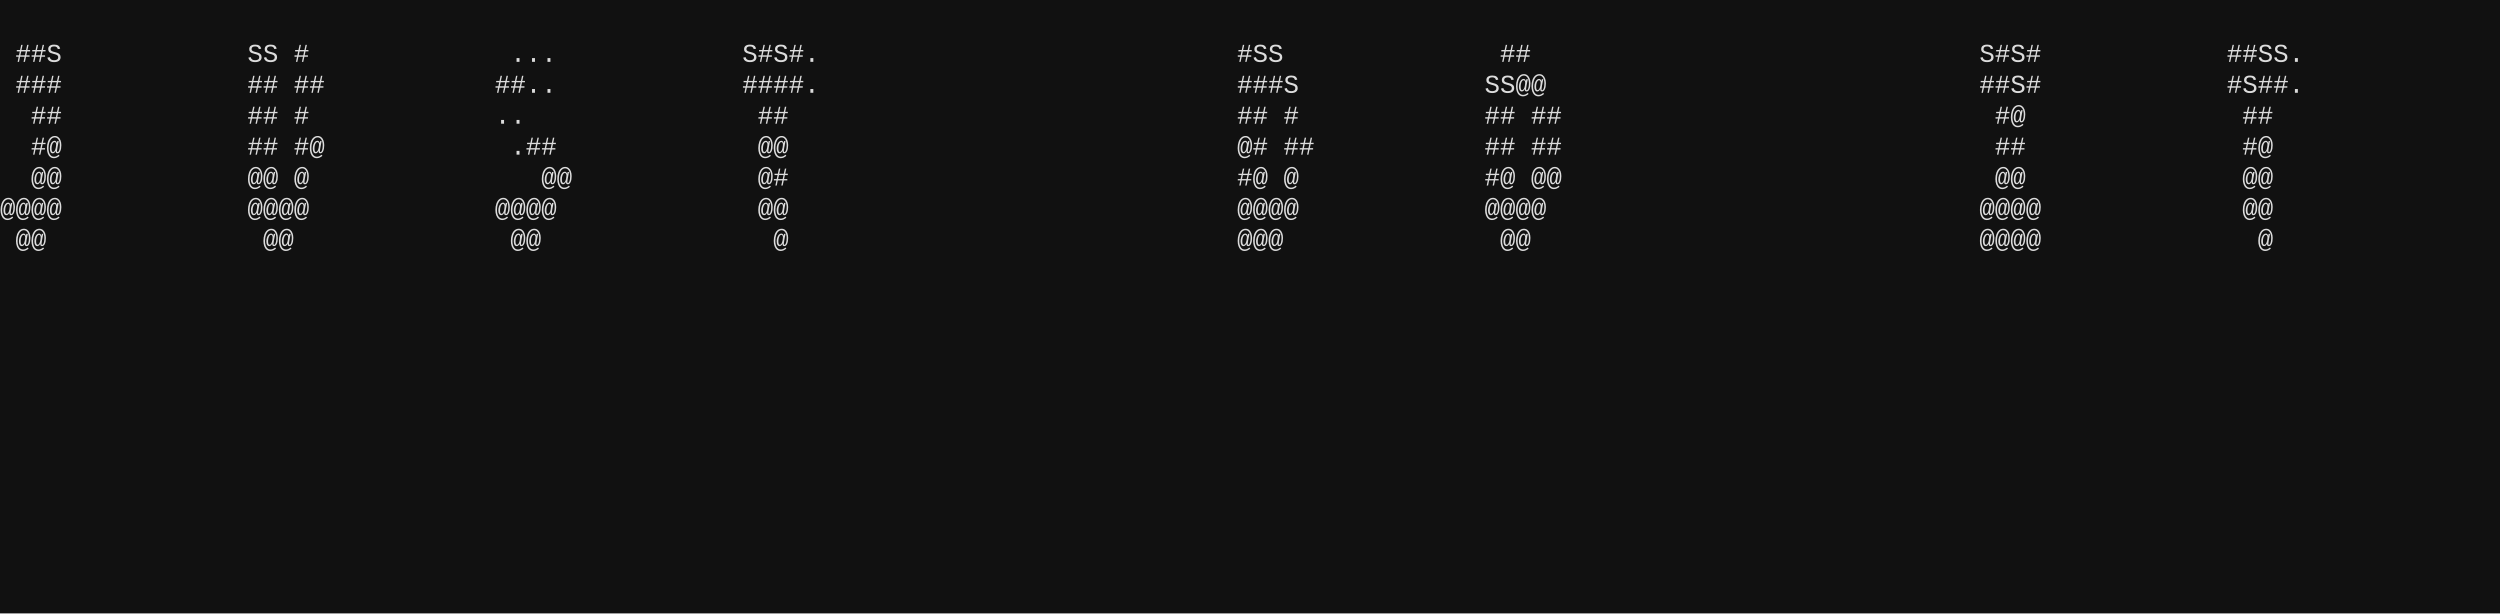
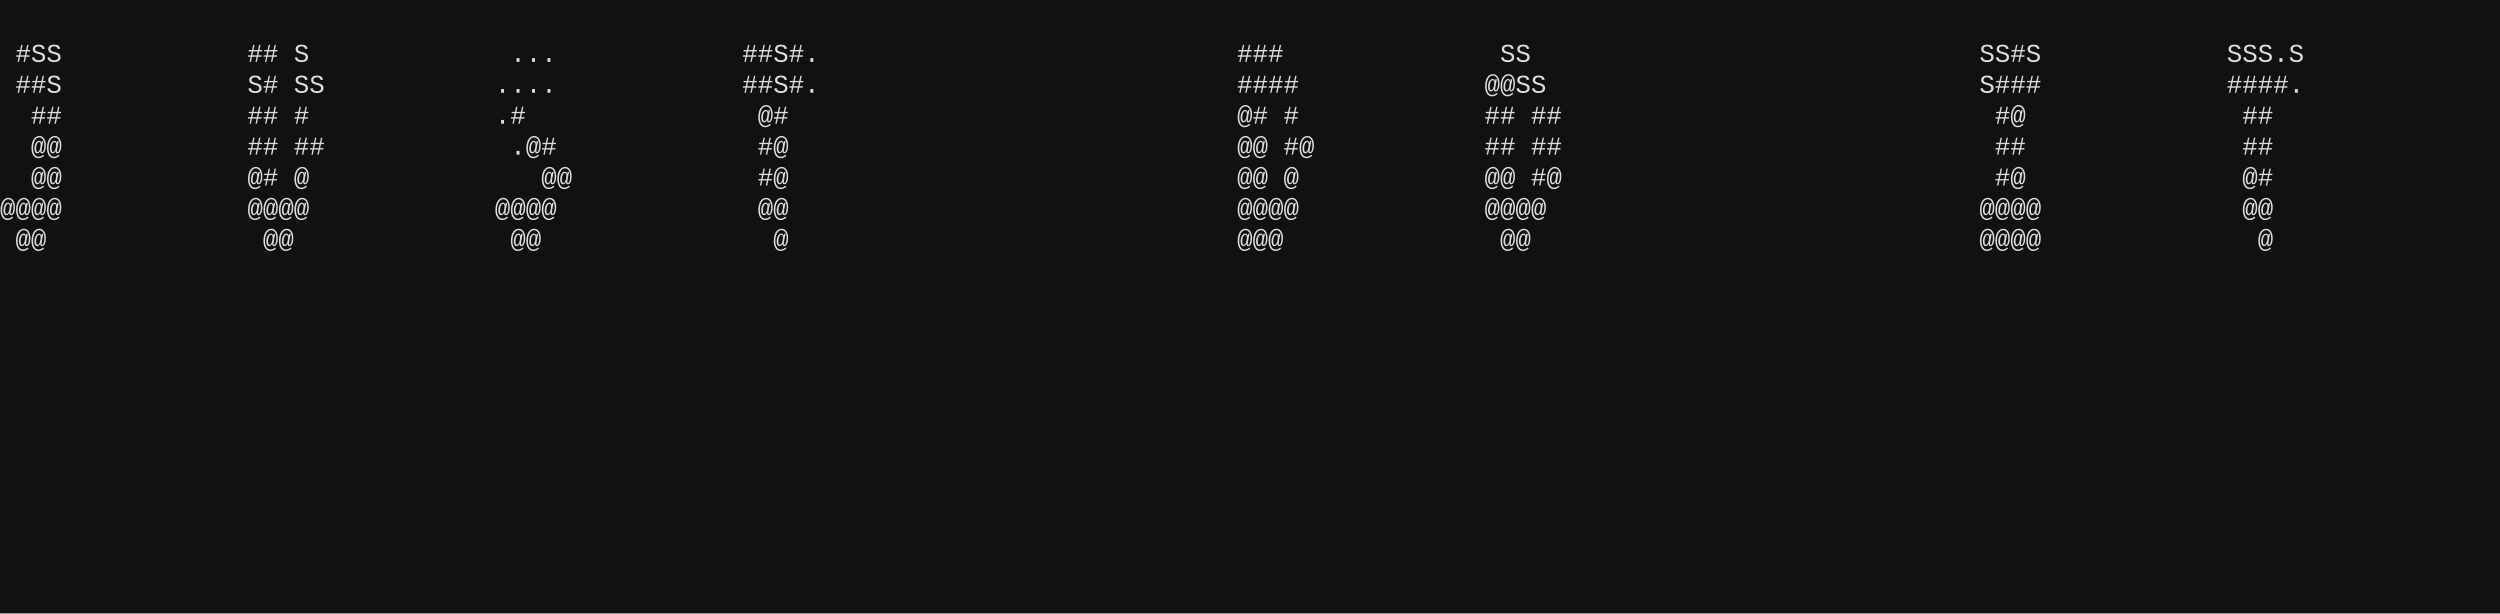
<svg xmlns="http://www.w3.org/2000/svg" width="2425" height="595">
  <rect width="2425" height="595" fill="#111111" />
  <text x="15" y="60" fill="#dcdcdc" font-size="25" font-family="Courier New, Courier, monospace">#</text>
-   <text x="30" y="60" fill="#dcdcdc" font-size="25" font-family="Courier New, Courier, monospace">#</text>
+   <text x="30" y="60" fill="#dcdcdc" font-size="25" font-family="Courier New, Courier, monospace">S</text>
  <text x="45" y="60" fill="#dcdcdc" font-size="25" font-family="Courier New, Courier, monospace">S</text>
-   <text x="240" y="60" fill="#dcdcdc" font-size="25" font-family="Courier New, Courier, monospace">S</text>
-   <text x="255" y="60" fill="#dcdcdc" font-size="25" font-family="Courier New, Courier, monospace">S</text>
-   <text x="285" y="60" fill="#dcdcdc" font-size="25" font-family="Courier New, Courier, monospace">#</text>
+   <text x="240" y="60" fill="#dcdcdc" font-size="25" font-family="Courier New, Courier, monospace">#</text>
+   <text x="255" y="60" fill="#dcdcdc" font-size="25" font-family="Courier New, Courier, monospace">#</text>
+   <text x="285" y="60" fill="#dcdcdc" font-size="25" font-family="Courier New, Courier, monospace">S</text>
  <text x="495" y="60" fill="#dcdcdc" font-size="25" font-family="Courier New, Courier, monospace">.</text>
  <text x="510" y="60" fill="#dcdcdc" font-size="25" font-family="Courier New, Courier, monospace">.</text>
  <text x="525" y="60" fill="#dcdcdc" font-size="25" font-family="Courier New, Courier, monospace">.</text>
-   <text x="720" y="60" fill="#dcdcdc" font-size="25" font-family="Courier New, Courier, monospace">S</text>
+   <text x="720" y="60" fill="#dcdcdc" font-size="25" font-family="Courier New, Courier, monospace">#</text>
  <text x="735" y="60" fill="#dcdcdc" font-size="25" font-family="Courier New, Courier, monospace">#</text>
  <text x="750" y="60" fill="#dcdcdc" font-size="25" font-family="Courier New, Courier, monospace">S</text>
  <text x="765" y="60" fill="#dcdcdc" font-size="25" font-family="Courier New, Courier, monospace">#</text>
  <text x="780" y="60" fill="#dcdcdc" font-size="25" font-family="Courier New, Courier, monospace">.</text>
  <text x="1200" y="60" fill="#dcdcdc" font-size="25" font-family="Courier New, Courier, monospace">#</text>
-   <text x="1215" y="60" fill="#dcdcdc" font-size="25" font-family="Courier New, Courier, monospace">S</text>
-   <text x="1230" y="60" fill="#dcdcdc" font-size="25" font-family="Courier New, Courier, monospace">S</text>
-   <text x="1455" y="60" fill="#dcdcdc" font-size="25" font-family="Courier New, Courier, monospace">#</text>
-   <text x="1470" y="60" fill="#dcdcdc" font-size="25" font-family="Courier New, Courier, monospace">#</text>
+   <text x="1215" y="60" fill="#dcdcdc" font-size="25" font-family="Courier New, Courier, monospace">#</text>
+   <text x="1230" y="60" fill="#dcdcdc" font-size="25" font-family="Courier New, Courier, monospace">#</text>
+   <text x="1455" y="60" fill="#dcdcdc" font-size="25" font-family="Courier New, Courier, monospace">S</text>
+   <text x="1470" y="60" fill="#dcdcdc" font-size="25" font-family="Courier New, Courier, monospace">S</text>
  <text x="1920" y="60" fill="#dcdcdc" font-size="25" font-family="Courier New, Courier, monospace">S</text>
-   <text x="1935" y="60" fill="#dcdcdc" font-size="25" font-family="Courier New, Courier, monospace">#</text>
-   <text x="1950" y="60" fill="#dcdcdc" font-size="25" font-family="Courier New, Courier, monospace">S</text>
-   <text x="1965" y="60" fill="#dcdcdc" font-size="25" font-family="Courier New, Courier, monospace">#</text>
-   <text x="2160" y="60" fill="#dcdcdc" font-size="25" font-family="Courier New, Courier, monospace">#</text>
-   <text x="2175" y="60" fill="#dcdcdc" font-size="25" font-family="Courier New, Courier, monospace">#</text>
+   <text x="1935" y="60" fill="#dcdcdc" font-size="25" font-family="Courier New, Courier, monospace">S</text>
+   <text x="1950" y="60" fill="#dcdcdc" font-size="25" font-family="Courier New, Courier, monospace">#</text>
+   <text x="1965" y="60" fill="#dcdcdc" font-size="25" font-family="Courier New, Courier, monospace">S</text>
+   <text x="2160" y="60" fill="#dcdcdc" font-size="25" font-family="Courier New, Courier, monospace">S</text>
+   <text x="2175" y="60" fill="#dcdcdc" font-size="25" font-family="Courier New, Courier, monospace">S</text>
  <text x="2190" y="60" fill="#dcdcdc" font-size="25" font-family="Courier New, Courier, monospace">S</text>
-   <text x="2205" y="60" fill="#dcdcdc" font-size="25" font-family="Courier New, Courier, monospace">S</text>
-   <text x="2220" y="60" fill="#dcdcdc" font-size="25" font-family="Courier New, Courier, monospace">.</text>
+   <text x="2205" y="60" fill="#dcdcdc" font-size="25" font-family="Courier New, Courier, monospace">.</text>
+   <text x="2220" y="60" fill="#dcdcdc" font-size="25" font-family="Courier New, Courier, monospace">S</text>
  <text x="15" y="90" fill="#dcdcdc" font-size="25" font-family="Courier New, Courier, monospace">#</text>
  <text x="30" y="90" fill="#dcdcdc" font-size="25" font-family="Courier New, Courier, monospace">#</text>
-   <text x="45" y="90" fill="#dcdcdc" font-size="25" font-family="Courier New, Courier, monospace">#</text>
-   <text x="240" y="90" fill="#dcdcdc" font-size="25" font-family="Courier New, Courier, monospace">#</text>
+   <text x="45" y="90" fill="#dcdcdc" font-size="25" font-family="Courier New, Courier, monospace">S</text>
+   <text x="240" y="90" fill="#dcdcdc" font-size="25" font-family="Courier New, Courier, monospace">S</text>
  <text x="255" y="90" fill="#dcdcdc" font-size="25" font-family="Courier New, Courier, monospace">#</text>
-   <text x="285" y="90" fill="#dcdcdc" font-size="25" font-family="Courier New, Courier, monospace">#</text>
-   <text x="300" y="90" fill="#dcdcdc" font-size="25" font-family="Courier New, Courier, monospace">#</text>
-   <text x="480" y="90" fill="#dcdcdc" font-size="25" font-family="Courier New, Courier, monospace">#</text>
-   <text x="495" y="90" fill="#dcdcdc" font-size="25" font-family="Courier New, Courier, monospace">#</text>
+   <text x="285" y="90" fill="#dcdcdc" font-size="25" font-family="Courier New, Courier, monospace">S</text>
+   <text x="300" y="90" fill="#dcdcdc" font-size="25" font-family="Courier New, Courier, monospace">S</text>
+   <text x="480" y="90" fill="#dcdcdc" font-size="25" font-family="Courier New, Courier, monospace">.</text>
+   <text x="495" y="90" fill="#dcdcdc" font-size="25" font-family="Courier New, Courier, monospace">.</text>
  <text x="510" y="90" fill="#dcdcdc" font-size="25" font-family="Courier New, Courier, monospace">.</text>
  <text x="525" y="90" fill="#dcdcdc" font-size="25" font-family="Courier New, Courier, monospace">.</text>
  <text x="720" y="90" fill="#dcdcdc" font-size="25" font-family="Courier New, Courier, monospace">#</text>
  <text x="735" y="90" fill="#dcdcdc" font-size="25" font-family="Courier New, Courier, monospace">#</text>
-   <text x="750" y="90" fill="#dcdcdc" font-size="25" font-family="Courier New, Courier, monospace">#</text>
+   <text x="750" y="90" fill="#dcdcdc" font-size="25" font-family="Courier New, Courier, monospace">S</text>
  <text x="765" y="90" fill="#dcdcdc" font-size="25" font-family="Courier New, Courier, monospace">#</text>
  <text x="780" y="90" fill="#dcdcdc" font-size="25" font-family="Courier New, Courier, monospace">.</text>
  <text x="1200" y="90" fill="#dcdcdc" font-size="25" font-family="Courier New, Courier, monospace">#</text>
  <text x="1215" y="90" fill="#dcdcdc" font-size="25" font-family="Courier New, Courier, monospace">#</text>
  <text x="1230" y="90" fill="#dcdcdc" font-size="25" font-family="Courier New, Courier, monospace">#</text>
-   <text x="1245" y="90" fill="#dcdcdc" font-size="25" font-family="Courier New, Courier, monospace">S</text>
-   <text x="1440" y="90" fill="#dcdcdc" font-size="25" font-family="Courier New, Courier, monospace">S</text>
-   <text x="1455" y="90" fill="#dcdcdc" font-size="25" font-family="Courier New, Courier, monospace">S</text>
-   <text x="1470" y="90" fill="#dcdcdc" font-size="25" font-family="Courier New, Courier, monospace">@</text>
-   <text x="1485" y="90" fill="#dcdcdc" font-size="25" font-family="Courier New, Courier, monospace">@</text>
-   <text x="1920" y="90" fill="#dcdcdc" font-size="25" font-family="Courier New, Courier, monospace">#</text>
+   <text x="1245" y="90" fill="#dcdcdc" font-size="25" font-family="Courier New, Courier, monospace">#</text>
+   <text x="1440" y="90" fill="#dcdcdc" font-size="25" font-family="Courier New, Courier, monospace">@</text>
+   <text x="1455" y="90" fill="#dcdcdc" font-size="25" font-family="Courier New, Courier, monospace">@</text>
+   <text x="1470" y="90" fill="#dcdcdc" font-size="25" font-family="Courier New, Courier, monospace">S</text>
+   <text x="1485" y="90" fill="#dcdcdc" font-size="25" font-family="Courier New, Courier, monospace">S</text>
+   <text x="1920" y="90" fill="#dcdcdc" font-size="25" font-family="Courier New, Courier, monospace">S</text>
  <text x="1935" y="90" fill="#dcdcdc" font-size="25" font-family="Courier New, Courier, monospace">#</text>
-   <text x="1950" y="90" fill="#dcdcdc" font-size="25" font-family="Courier New, Courier, monospace">S</text>
+   <text x="1950" y="90" fill="#dcdcdc" font-size="25" font-family="Courier New, Courier, monospace">#</text>
  <text x="1965" y="90" fill="#dcdcdc" font-size="25" font-family="Courier New, Courier, monospace">#</text>
  <text x="2160" y="90" fill="#dcdcdc" font-size="25" font-family="Courier New, Courier, monospace">#</text>
-   <text x="2175" y="90" fill="#dcdcdc" font-size="25" font-family="Courier New, Courier, monospace">S</text>
+   <text x="2175" y="90" fill="#dcdcdc" font-size="25" font-family="Courier New, Courier, monospace">#</text>
  <text x="2190" y="90" fill="#dcdcdc" font-size="25" font-family="Courier New, Courier, monospace">#</text>
  <text x="2205" y="90" fill="#dcdcdc" font-size="25" font-family="Courier New, Courier, monospace">#</text>
  <text x="2220" y="90" fill="#dcdcdc" font-size="25" font-family="Courier New, Courier, monospace">.</text>
  <text x="30" y="120" fill="#dcdcdc" font-size="25" font-family="Courier New, Courier, monospace">#</text>
  <text x="45" y="120" fill="#dcdcdc" font-size="25" font-family="Courier New, Courier, monospace">#</text>
  <text x="240" y="120" fill="#dcdcdc" font-size="25" font-family="Courier New, Courier, monospace">#</text>
  <text x="255" y="120" fill="#dcdcdc" font-size="25" font-family="Courier New, Courier, monospace">#</text>
  <text x="285" y="120" fill="#dcdcdc" font-size="25" font-family="Courier New, Courier, monospace">#</text>
  <text x="480" y="120" fill="#dcdcdc" font-size="25" font-family="Courier New, Courier, monospace">.</text>
-   <text x="495" y="120" fill="#dcdcdc" font-size="25" font-family="Courier New, Courier, monospace">.</text>
-   <text x="735" y="120" fill="#dcdcdc" font-size="25" font-family="Courier New, Courier, monospace">#</text>
+   <text x="495" y="120" fill="#dcdcdc" font-size="25" font-family="Courier New, Courier, monospace">#</text>
+   <text x="735" y="120" fill="#dcdcdc" font-size="25" font-family="Courier New, Courier, monospace">@</text>
  <text x="750" y="120" fill="#dcdcdc" font-size="25" font-family="Courier New, Courier, monospace">#</text>
-   <text x="1200" y="120" fill="#dcdcdc" font-size="25" font-family="Courier New, Courier, monospace">#</text>
+   <text x="1200" y="120" fill="#dcdcdc" font-size="25" font-family="Courier New, Courier, monospace">@</text>
  <text x="1215" y="120" fill="#dcdcdc" font-size="25" font-family="Courier New, Courier, monospace">#</text>
  <text x="1245" y="120" fill="#dcdcdc" font-size="25" font-family="Courier New, Courier, monospace">#</text>
  <text x="1440" y="120" fill="#dcdcdc" font-size="25" font-family="Courier New, Courier, monospace">#</text>
  <text x="1455" y="120" fill="#dcdcdc" font-size="25" font-family="Courier New, Courier, monospace">#</text>
  <text x="1485" y="120" fill="#dcdcdc" font-size="25" font-family="Courier New, Courier, monospace">#</text>
  <text x="1500" y="120" fill="#dcdcdc" font-size="25" font-family="Courier New, Courier, monospace">#</text>
  <text x="1935" y="120" fill="#dcdcdc" font-size="25" font-family="Courier New, Courier, monospace">#</text>
  <text x="1950" y="120" fill="#dcdcdc" font-size="25" font-family="Courier New, Courier, monospace">@</text>
  <text x="2175" y="120" fill="#dcdcdc" font-size="25" font-family="Courier New, Courier, monospace">#</text>
  <text x="2190" y="120" fill="#dcdcdc" font-size="25" font-family="Courier New, Courier, monospace">#</text>
-   <text x="30" y="150" fill="#dcdcdc" font-size="25" font-family="Courier New, Courier, monospace">#</text>
+   <text x="30" y="150" fill="#dcdcdc" font-size="25" font-family="Courier New, Courier, monospace">@</text>
  <text x="45" y="150" fill="#dcdcdc" font-size="25" font-family="Courier New, Courier, monospace">@</text>
  <text x="240" y="150" fill="#dcdcdc" font-size="25" font-family="Courier New, Courier, monospace">#</text>
  <text x="255" y="150" fill="#dcdcdc" font-size="25" font-family="Courier New, Courier, monospace">#</text>
  <text x="285" y="150" fill="#dcdcdc" font-size="25" font-family="Courier New, Courier, monospace">#</text>
-   <text x="300" y="150" fill="#dcdcdc" font-size="25" font-family="Courier New, Courier, monospace">@</text>
+   <text x="300" y="150" fill="#dcdcdc" font-size="25" font-family="Courier New, Courier, monospace">#</text>
  <text x="495" y="150" fill="#dcdcdc" font-size="25" font-family="Courier New, Courier, monospace">.</text>
-   <text x="510" y="150" fill="#dcdcdc" font-size="25" font-family="Courier New, Courier, monospace">#</text>
+   <text x="510" y="150" fill="#dcdcdc" font-size="25" font-family="Courier New, Courier, monospace">@</text>
  <text x="525" y="150" fill="#dcdcdc" font-size="25" font-family="Courier New, Courier, monospace">#</text>
-   <text x="735" y="150" fill="#dcdcdc" font-size="25" font-family="Courier New, Courier, monospace">@</text>
+   <text x="735" y="150" fill="#dcdcdc" font-size="25" font-family="Courier New, Courier, monospace">#</text>
  <text x="750" y="150" fill="#dcdcdc" font-size="25" font-family="Courier New, Courier, monospace">@</text>
  <text x="1200" y="150" fill="#dcdcdc" font-size="25" font-family="Courier New, Courier, monospace">@</text>
-   <text x="1215" y="150" fill="#dcdcdc" font-size="25" font-family="Courier New, Courier, monospace">#</text>
+   <text x="1215" y="150" fill="#dcdcdc" font-size="25" font-family="Courier New, Courier, monospace">@</text>
  <text x="1245" y="150" fill="#dcdcdc" font-size="25" font-family="Courier New, Courier, monospace">#</text>
-   <text x="1260" y="150" fill="#dcdcdc" font-size="25" font-family="Courier New, Courier, monospace">#</text>
+   <text x="1260" y="150" fill="#dcdcdc" font-size="25" font-family="Courier New, Courier, monospace">@</text>
  <text x="1440" y="150" fill="#dcdcdc" font-size="25" font-family="Courier New, Courier, monospace">#</text>
  <text x="1455" y="150" fill="#dcdcdc" font-size="25" font-family="Courier New, Courier, monospace">#</text>
  <text x="1485" y="150" fill="#dcdcdc" font-size="25" font-family="Courier New, Courier, monospace">#</text>
  <text x="1500" y="150" fill="#dcdcdc" font-size="25" font-family="Courier New, Courier, monospace">#</text>
  <text x="1935" y="150" fill="#dcdcdc" font-size="25" font-family="Courier New, Courier, monospace">#</text>
  <text x="1950" y="150" fill="#dcdcdc" font-size="25" font-family="Courier New, Courier, monospace">#</text>
  <text x="2175" y="150" fill="#dcdcdc" font-size="25" font-family="Courier New, Courier, monospace">#</text>
-   <text x="2190" y="150" fill="#dcdcdc" font-size="25" font-family="Courier New, Courier, monospace">@</text>
+   <text x="2190" y="150" fill="#dcdcdc" font-size="25" font-family="Courier New, Courier, monospace">#</text>
  <text x="30" y="180" fill="#dcdcdc" font-size="25" font-family="Courier New, Courier, monospace">@</text>
  <text x="45" y="180" fill="#dcdcdc" font-size="25" font-family="Courier New, Courier, monospace">@</text>
  <text x="240" y="180" fill="#dcdcdc" font-size="25" font-family="Courier New, Courier, monospace">@</text>
-   <text x="255" y="180" fill="#dcdcdc" font-size="25" font-family="Courier New, Courier, monospace">@</text>
+   <text x="255" y="180" fill="#dcdcdc" font-size="25" font-family="Courier New, Courier, monospace">#</text>
  <text x="285" y="180" fill="#dcdcdc" font-size="25" font-family="Courier New, Courier, monospace">@</text>
  <text x="525" y="180" fill="#dcdcdc" font-size="25" font-family="Courier New, Courier, monospace">@</text>
  <text x="540" y="180" fill="#dcdcdc" font-size="25" font-family="Courier New, Courier, monospace">@</text>
-   <text x="735" y="180" fill="#dcdcdc" font-size="25" font-family="Courier New, Courier, monospace">@</text>
-   <text x="750" y="180" fill="#dcdcdc" font-size="25" font-family="Courier New, Courier, monospace">#</text>
-   <text x="1200" y="180" fill="#dcdcdc" font-size="25" font-family="Courier New, Courier, monospace">#</text>
+   <text x="735" y="180" fill="#dcdcdc" font-size="25" font-family="Courier New, Courier, monospace">#</text>
+   <text x="750" y="180" fill="#dcdcdc" font-size="25" font-family="Courier New, Courier, monospace">@</text>
+   <text x="1200" y="180" fill="#dcdcdc" font-size="25" font-family="Courier New, Courier, monospace">@</text>
  <text x="1215" y="180" fill="#dcdcdc" font-size="25" font-family="Courier New, Courier, monospace">@</text>
  <text x="1245" y="180" fill="#dcdcdc" font-size="25" font-family="Courier New, Courier, monospace">@</text>
-   <text x="1440" y="180" fill="#dcdcdc" font-size="25" font-family="Courier New, Courier, monospace">#</text>
+   <text x="1440" y="180" fill="#dcdcdc" font-size="25" font-family="Courier New, Courier, monospace">@</text>
  <text x="1455" y="180" fill="#dcdcdc" font-size="25" font-family="Courier New, Courier, monospace">@</text>
-   <text x="1485" y="180" fill="#dcdcdc" font-size="25" font-family="Courier New, Courier, monospace">@</text>
+   <text x="1485" y="180" fill="#dcdcdc" font-size="25" font-family="Courier New, Courier, monospace">#</text>
  <text x="1500" y="180" fill="#dcdcdc" font-size="25" font-family="Courier New, Courier, monospace">@</text>
-   <text x="1935" y="180" fill="#dcdcdc" font-size="25" font-family="Courier New, Courier, monospace">@</text>
+   <text x="1935" y="180" fill="#dcdcdc" font-size="25" font-family="Courier New, Courier, monospace">#</text>
  <text x="1950" y="180" fill="#dcdcdc" font-size="25" font-family="Courier New, Courier, monospace">@</text>
  <text x="2175" y="180" fill="#dcdcdc" font-size="25" font-family="Courier New, Courier, monospace">@</text>
-   <text x="2190" y="180" fill="#dcdcdc" font-size="25" font-family="Courier New, Courier, monospace">@</text>
+   <text x="2190" y="180" fill="#dcdcdc" font-size="25" font-family="Courier New, Courier, monospace">#</text>
  <text x="0" y="210" fill="#dcdcdc" font-size="25" font-family="Courier New, Courier, monospace">@</text>
  <text x="15" y="210" fill="#dcdcdc" font-size="25" font-family="Courier New, Courier, monospace">@</text>
  <text x="30" y="210" fill="#dcdcdc" font-size="25" font-family="Courier New, Courier, monospace">@</text>
  <text x="45" y="210" fill="#dcdcdc" font-size="25" font-family="Courier New, Courier, monospace">@</text>
  <text x="240" y="210" fill="#dcdcdc" font-size="25" font-family="Courier New, Courier, monospace">@</text>
  <text x="255" y="210" fill="#dcdcdc" font-size="25" font-family="Courier New, Courier, monospace">@</text>
  <text x="270" y="210" fill="#dcdcdc" font-size="25" font-family="Courier New, Courier, monospace">@</text>
  <text x="285" y="210" fill="#dcdcdc" font-size="25" font-family="Courier New, Courier, monospace">@</text>
  <text x="480" y="210" fill="#dcdcdc" font-size="25" font-family="Courier New, Courier, monospace">@</text>
  <text x="495" y="210" fill="#dcdcdc" font-size="25" font-family="Courier New, Courier, monospace">@</text>
  <text x="510" y="210" fill="#dcdcdc" font-size="25" font-family="Courier New, Courier, monospace">@</text>
  <text x="525" y="210" fill="#dcdcdc" font-size="25" font-family="Courier New, Courier, monospace">@</text>
  <text x="735" y="210" fill="#dcdcdc" font-size="25" font-family="Courier New, Courier, monospace">@</text>
  <text x="750" y="210" fill="#dcdcdc" font-size="25" font-family="Courier New, Courier, monospace">@</text>
  <text x="1200" y="210" fill="#dcdcdc" font-size="25" font-family="Courier New, Courier, monospace">@</text>
  <text x="1215" y="210" fill="#dcdcdc" font-size="25" font-family="Courier New, Courier, monospace">@</text>
  <text x="1230" y="210" fill="#dcdcdc" font-size="25" font-family="Courier New, Courier, monospace">@</text>
  <text x="1245" y="210" fill="#dcdcdc" font-size="25" font-family="Courier New, Courier, monospace">@</text>
  <text x="1440" y="210" fill="#dcdcdc" font-size="25" font-family="Courier New, Courier, monospace">@</text>
  <text x="1455" y="210" fill="#dcdcdc" font-size="25" font-family="Courier New, Courier, monospace">@</text>
  <text x="1470" y="210" fill="#dcdcdc" font-size="25" font-family="Courier New, Courier, monospace">@</text>
  <text x="1485" y="210" fill="#dcdcdc" font-size="25" font-family="Courier New, Courier, monospace">@</text>
  <text x="1920" y="210" fill="#dcdcdc" font-size="25" font-family="Courier New, Courier, monospace">@</text>
  <text x="1935" y="210" fill="#dcdcdc" font-size="25" font-family="Courier New, Courier, monospace">@</text>
  <text x="1950" y="210" fill="#dcdcdc" font-size="25" font-family="Courier New, Courier, monospace">@</text>
  <text x="1965" y="210" fill="#dcdcdc" font-size="25" font-family="Courier New, Courier, monospace">@</text>
  <text x="2175" y="210" fill="#dcdcdc" font-size="25" font-family="Courier New, Courier, monospace">@</text>
  <text x="2190" y="210" fill="#dcdcdc" font-size="25" font-family="Courier New, Courier, monospace">@</text>
  <text x="15" y="240" fill="#dcdcdc" font-size="25" font-family="Courier New, Courier, monospace">@</text>
  <text x="30" y="240" fill="#dcdcdc" font-size="25" font-family="Courier New, Courier, monospace">@</text>
  <text x="255" y="240" fill="#dcdcdc" font-size="25" font-family="Courier New, Courier, monospace">@</text>
  <text x="270" y="240" fill="#dcdcdc" font-size="25" font-family="Courier New, Courier, monospace">@</text>
  <text x="495" y="240" fill="#dcdcdc" font-size="25" font-family="Courier New, Courier, monospace">@</text>
  <text x="510" y="240" fill="#dcdcdc" font-size="25" font-family="Courier New, Courier, monospace">@</text>
  <text x="750" y="240" fill="#dcdcdc" font-size="25" font-family="Courier New, Courier, monospace">@</text>
  <text x="1200" y="240" fill="#dcdcdc" font-size="25" font-family="Courier New, Courier, monospace">@</text>
  <text x="1215" y="240" fill="#dcdcdc" font-size="25" font-family="Courier New, Courier, monospace">@</text>
  <text x="1230" y="240" fill="#dcdcdc" font-size="25" font-family="Courier New, Courier, monospace">@</text>
  <text x="1455" y="240" fill="#dcdcdc" font-size="25" font-family="Courier New, Courier, monospace">@</text>
  <text x="1470" y="240" fill="#dcdcdc" font-size="25" font-family="Courier New, Courier, monospace">@</text>
  <text x="1920" y="240" fill="#dcdcdc" font-size="25" font-family="Courier New, Courier, monospace">@</text>
  <text x="1935" y="240" fill="#dcdcdc" font-size="25" font-family="Courier New, Courier, monospace">@</text>
  <text x="1950" y="240" fill="#dcdcdc" font-size="25" font-family="Courier New, Courier, monospace">@</text>
  <text x="1965" y="240" fill="#dcdcdc" font-size="25" font-family="Courier New, Courier, monospace">@</text>
  <text x="2190" y="240" fill="#dcdcdc" font-size="25" font-family="Courier New, Courier, monospace">@</text>
</svg>
